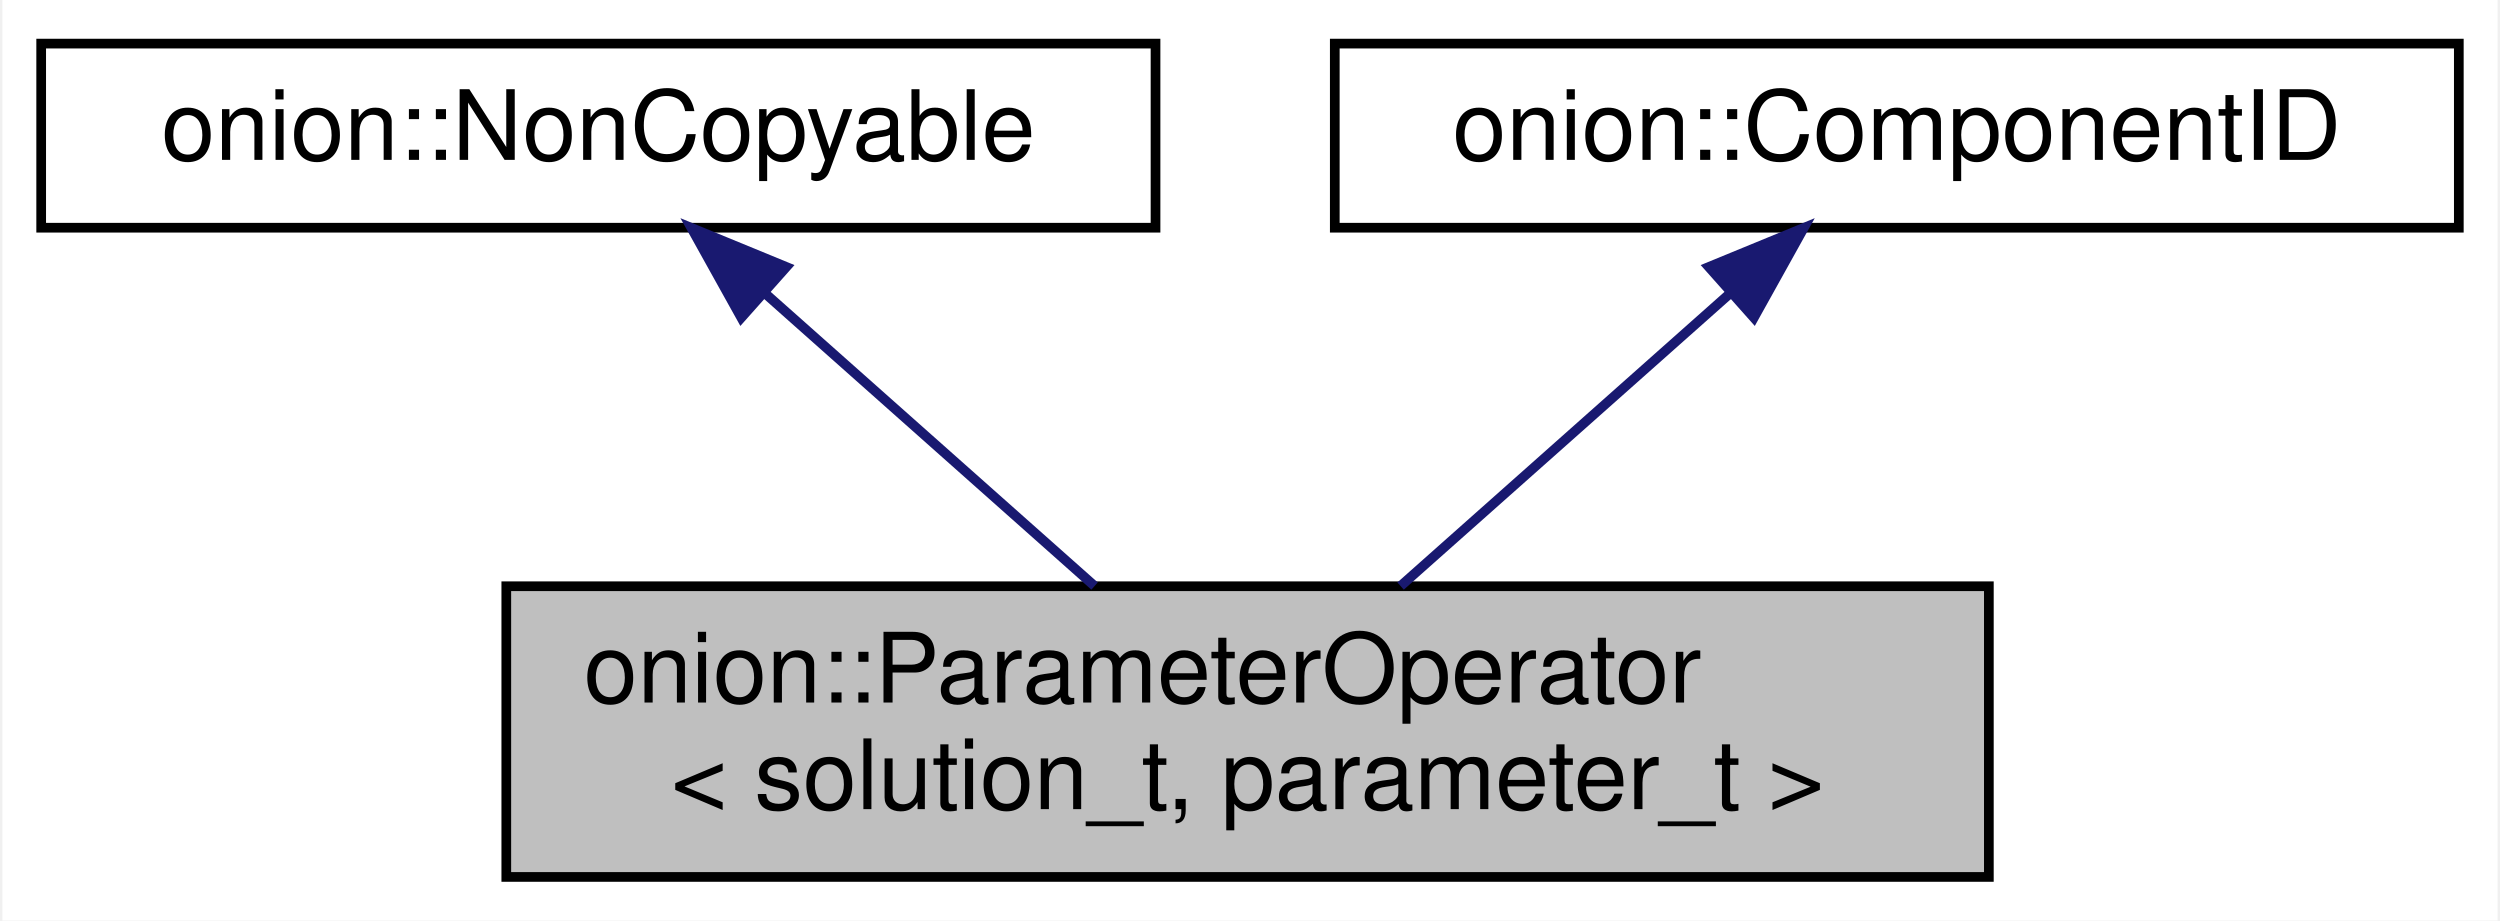
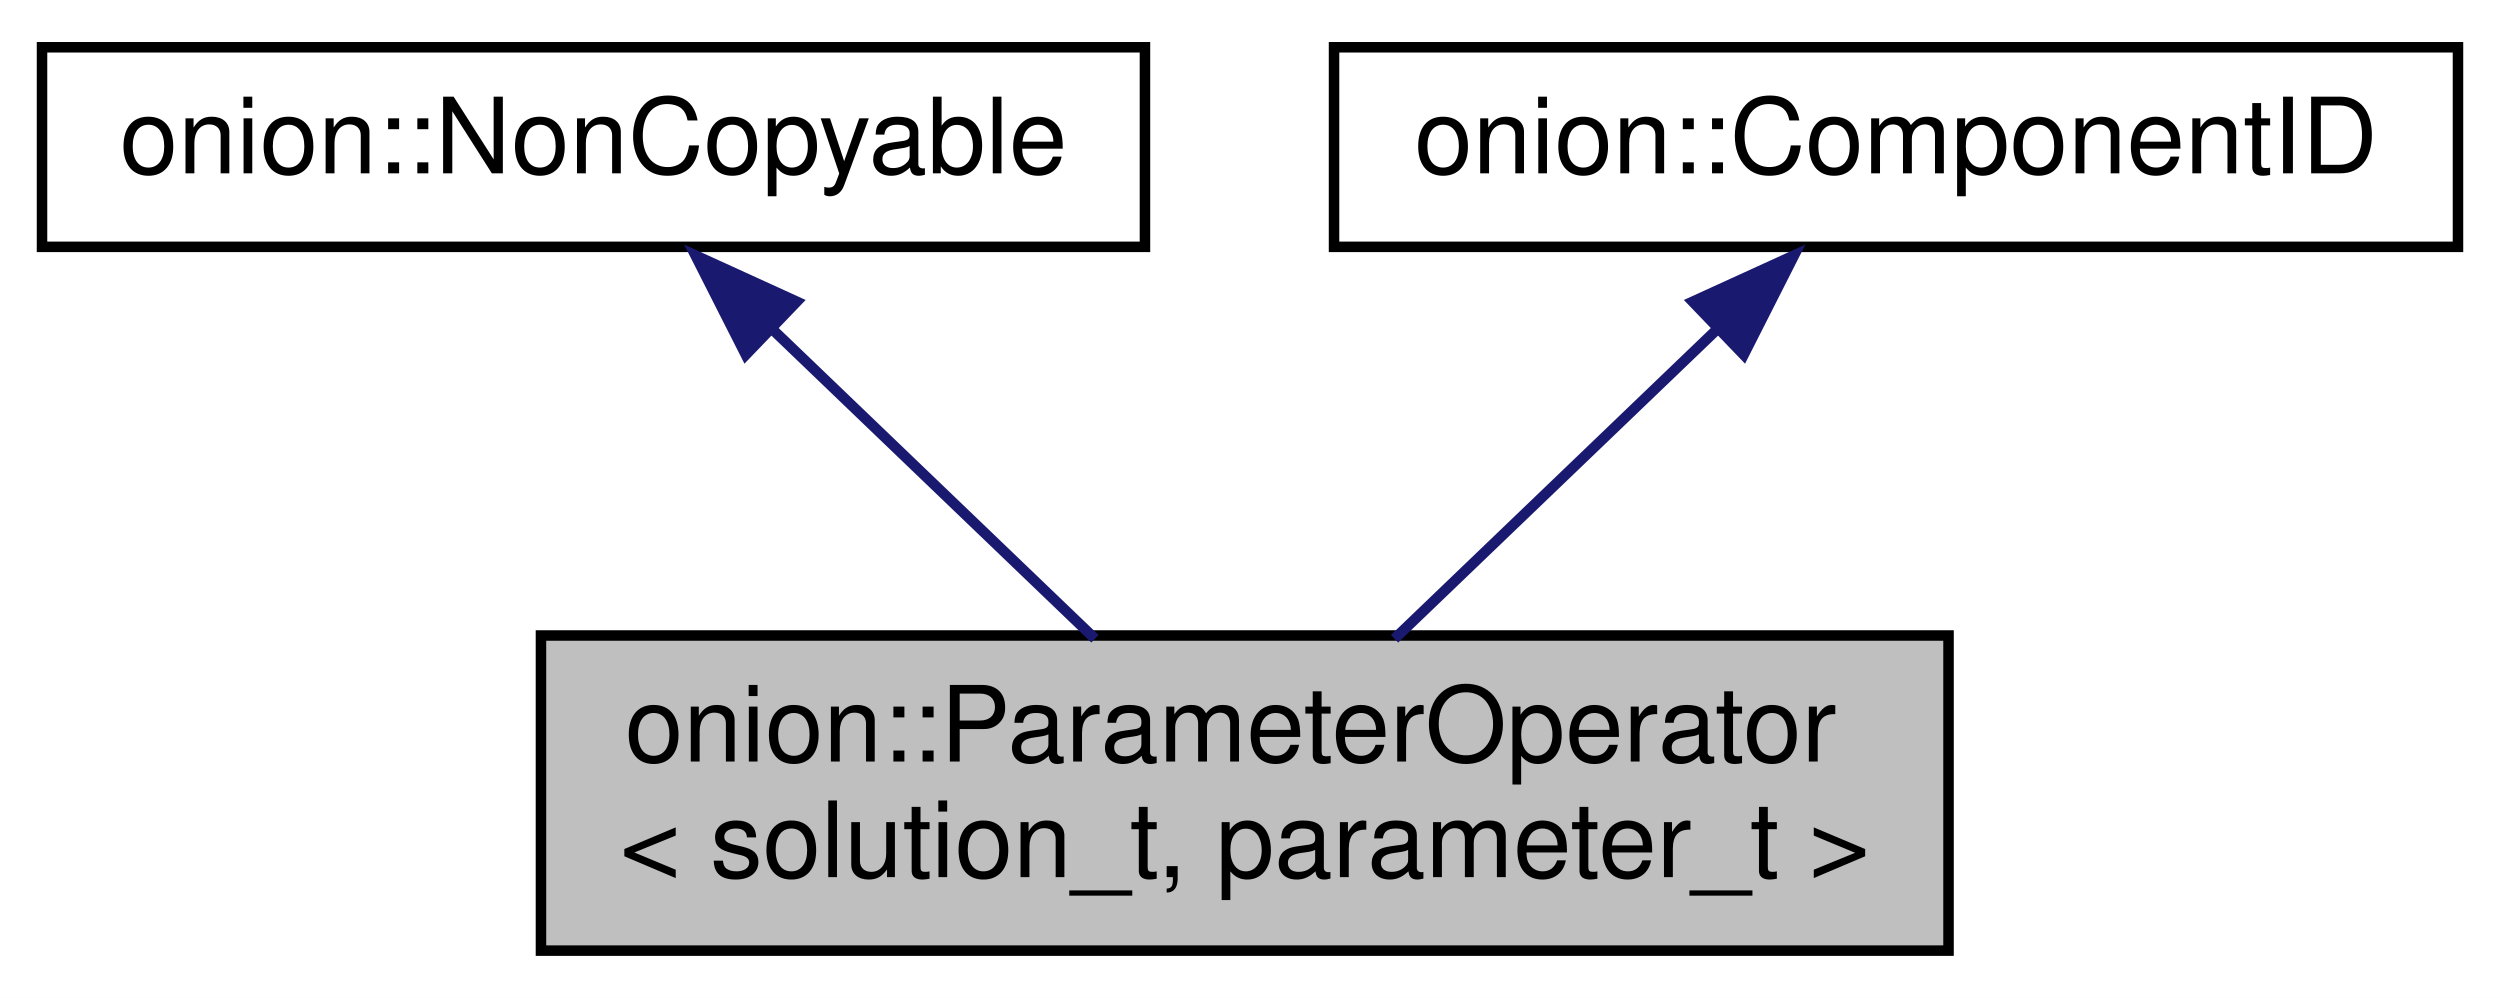
- <svg xmlns="http://www.w3.org/2000/svg" xmlns:xlink="http://www.w3.org/1999/xlink" width="258pt" height="95pt" viewBox="0.00 0.00 257.50 95.00">
+ <svg xmlns="http://www.w3.org/2000/svg" xmlns:xlink="http://www.w3.org/1999/xlink" width="238pt" height="95pt" viewBox="0.00 0.00 238.00 95.00">
  <g id="graph0" class="graph" transform="scale(1 1) rotate(0) translate(4 91)">
-     <polygon fill="white" stroke="transparent" points="-4,4 -4,-91 253.5,-91 253.5,4 -4,4" />
+     <polygon fill="white" stroke="none" points="-4,4 -4,-91 234,-91 234,4 -4,4" />
    <g id="node1" class="node">
      <g id="a_node1">
        <a xlink:title="Abstract Data Type that defines the ParameterOperator component.">
-           <polygon fill="#bfbfbf" stroke="black" points="48,-0.5 48,-30.5 201,-30.5 201,-0.5 48,-0.5" />
-           <text text-anchor="start" x="56" y="-18.5" font-family="Helvetica,sans-Serif" font-size="10.00">onion::ParameterOperator</text>
-           <text text-anchor="middle" x="124.5" y="-7.5" font-family="Helvetica,sans-Serif" font-size="10.00">&lt; solution_t, parameter_t &gt;</text>
+           <polygon fill="#bfbfbf" stroke="black" points="47.5,-0.5 47.5,-30.5 181.5,-30.5 181.5,-0.5 47.5,-0.5" />
+           <text text-anchor="start" x="55.5" y="-18.5" font-family="Helvetica,sans-Serif" font-size="10.00">onion::ParameterOperator</text>
+           <text text-anchor="middle" x="114.5" y="-7.5" font-family="Helvetica,sans-Serif" font-size="10.00">&lt; solution_t, parameter_t &gt;</text>
        </a>
      </g>
    </g>
    <g id="node2" class="node">
      <g id="a_node2">
        <a xlink:href="classonion_1_1_non_copyable.html" target="_top" xlink:title="Class to make other classes non-copyable.">
-           <polygon fill="white" stroke="black" points="0,-67.5 0,-86.5 115,-86.5 115,-67.5 0,-67.5" />
-           <text text-anchor="middle" x="57.5" y="-74.5" font-family="Helvetica,sans-Serif" font-size="10.00">onion::NonCopyable</text>
+           <polygon fill="white" stroke="black" points="0,-67.5 0,-86.5 105,-86.5 105,-67.5 0,-67.5" />
+           <text text-anchor="middle" x="52.5" y="-74.5" font-family="Helvetica,sans-Serif" font-size="10.00">onion::NonCopyable</text>
        </a>
      </g>
    </g>
    <g id="edge1" class="edge">
-       <path fill="none" stroke="midnightblue" d="M74.79,-60.65C85.26,-51.35 98.52,-39.57 108.71,-30.52" />
-       <polygon fill="midnightblue" stroke="midnightblue" points="72.25,-58.22 67.1,-67.48 76.9,-63.45 72.25,-58.22" />
+       <path fill="none" stroke="midnightblue" d="M69.2,-59.97C78.9,-50.66 90.99,-39.06 100.24,-30.19" />
+       <polygon fill="midnightblue" stroke="midnightblue" points="67,-57.23 62.21,-66.68 71.85,-62.28 67,-57.23" />
    </g>
    <g id="node3" class="node">
      <g id="a_node3">
        <a xlink:href="classonion_1_1_component_i_d.html" target="_top" xlink:title="Base class used to identify concrete implementations of the Onion basic components.">
-           <polygon fill="white" stroke="black" points="133.5,-67.5 133.5,-86.5 249.5,-86.5 249.5,-67.5 133.5,-67.5" />
-           <text text-anchor="middle" x="191.5" y="-74.5" font-family="Helvetica,sans-Serif" font-size="10.00">onion::ComponentID</text>
+           <polygon fill="white" stroke="black" points="123,-67.5 123,-86.5 230,-86.5 230,-67.5 123,-67.5" />
+           <text text-anchor="middle" x="176.5" y="-74.5" font-family="Helvetica,sans-Serif" font-size="10.00">onion::ComponentID</text>
        </a>
      </g>
    </g>
    <g id="edge2" class="edge">
-       <path fill="none" stroke="midnightblue" d="M174.21,-60.65C163.74,-51.35 150.48,-39.57 140.29,-30.52" />
-       <polygon fill="midnightblue" stroke="midnightblue" points="172.1,-63.45 181.9,-67.48 176.75,-58.22 172.1,-63.45" />
+       <path fill="none" stroke="midnightblue" d="M159.8,-59.97C150.1,-50.66 138.01,-39.06 128.76,-30.19" />
+       <polygon fill="midnightblue" stroke="midnightblue" points="157.15,-62.28 166.79,-66.68 162,-57.23 157.15,-62.28" />
    </g>
  </g>
</svg>
